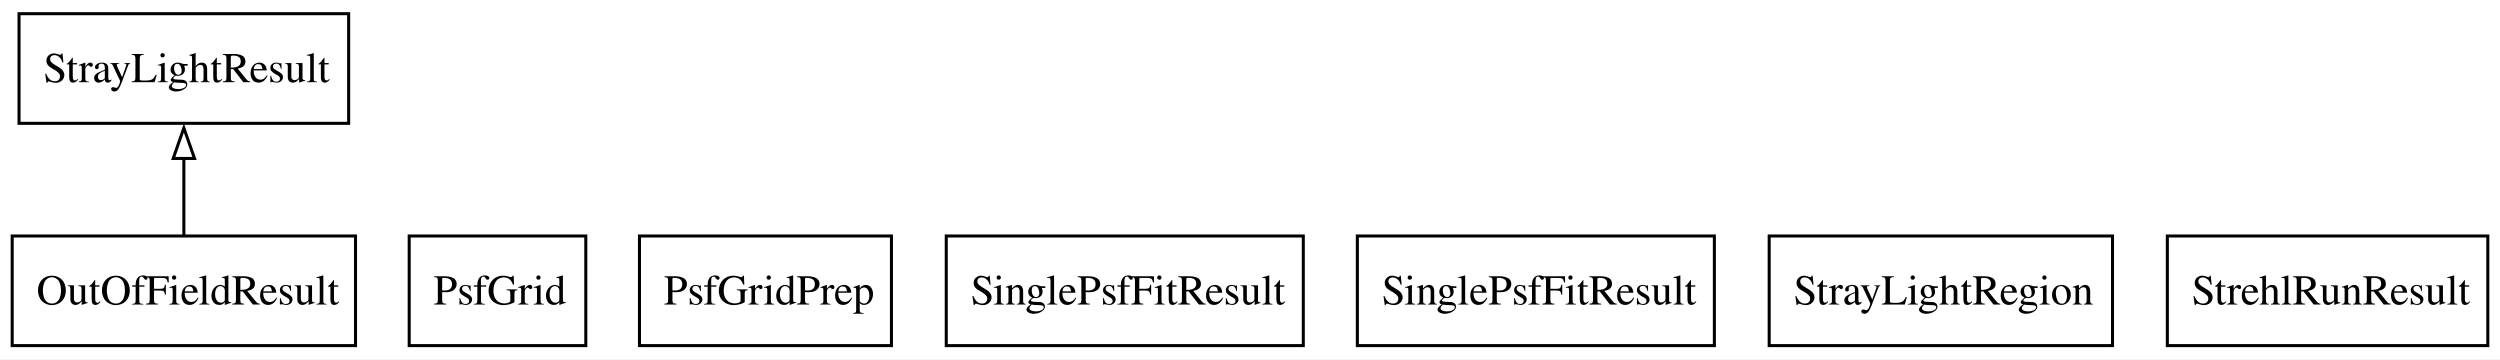
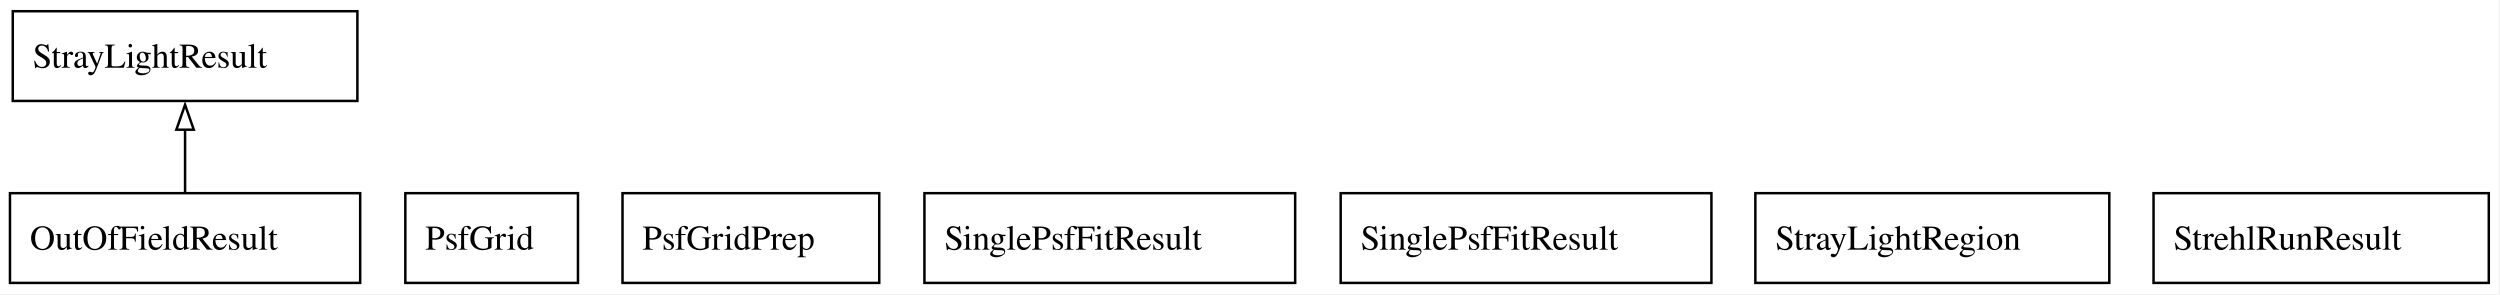
- <svg xmlns="http://www.w3.org/2000/svg" width="821pt" height="118pt" viewBox="0.00 0.00 821.00 118.00">
+ <svg xmlns="http://www.w3.org/2000/svg" width="1003pt" height="118pt" viewBox="0.00 0.00 1003.00 118.00">
  <g id="graph0" class="graph" transform="scale(1 1) rotate(0) translate(4 114)">
-     <polygon fill="white" stroke="none" points="-4,4 -4,-114 817,-114 817,4 -4,4" />
+     <polygon fill="white" stroke="none" points="-4,4 -4,-114 998.5,-114 998.5,4 -4,4" />
    <g id="node1" class="node">
-       <polygon fill="none" stroke="black" points="0,-0.5 0,-36.5 112.75,-36.5 112.75,-0.5 0,-0.5" />
-       <text xml:space="preserve" text-anchor="start" x="8" y="-14" font-family="Times,serif" font-size="14.00">OutOfFieldResult</text>
+       <polygon fill="none" stroke="black" points="0,-0.5 0,-36.5 140.5,-36.5 140.5,-0.5 0,-0.5" />
+       <text xml:space="preserve" text-anchor="start" x="8" y="-13.82" font-family="Times,serif" font-size="14.00">OutOfFieldResult</text>
    </g>
    <g id="node7" class="node">
-       <polygon fill="none" stroke="black" points="2.25,-73.5 2.25,-109.5 110.5,-109.5 110.5,-73.5 2.25,-73.5" />
-       <text xml:space="preserve" text-anchor="start" x="10.25" y="-87" font-family="Times,serif" font-size="14.00">StrayLightResult</text>
+       <polygon fill="none" stroke="black" points="1.12,-73.5 1.12,-109.5 139.38,-109.5 139.38,-73.5 1.12,-73.5" />
+       <text xml:space="preserve" text-anchor="start" x="9.12" y="-86.83" font-family="Times,serif" font-size="14.00">StrayLightResult</text>
    </g>
    <g id="edge1" class="edge">
-       <path fill="none" stroke="black" d="M56.38,-36.69C56.38,-44.27 56.38,-53.4 56.38,-61.96" />
-       <polygon fill="none" stroke="black" points="52.88,-61.96 56.38,-71.96 59.88,-61.96 52.88,-61.96" />
+       <path fill="none" stroke="black" d="M70.25,-36.69C70.25,-44.27 70.25,-53.4 70.25,-61.96" />
+       <polygon fill="none" stroke="black" points="66.75,-61.96 70.25,-71.96 73.75,-61.96 66.75,-61.96" />
    </g>
    <g id="node2" class="node">
-       <polygon fill="none" stroke="black" points="130.38,-0.5 130.38,-36.5 188.38,-36.5 188.38,-0.5 130.38,-0.5" />
-       <text xml:space="preserve" text-anchor="start" x="138.38" y="-14" font-family="Times,serif" font-size="14.00">PsfGrid</text>
+       <polygon fill="none" stroke="black" points="158.62,-0.5 158.62,-36.5 227.88,-36.5 227.88,-0.5 158.62,-0.5" />
+       <text xml:space="preserve" text-anchor="start" x="166.62" y="-13.82" font-family="Times,serif" font-size="14.00">PsfGrid</text>
    </g>
    <g id="node3" class="node">
-       <polygon fill="none" stroke="black" points="206,-0.5 206,-36.5 288.75,-36.5 288.75,-0.5 206,-0.5" />
-       <text xml:space="preserve" text-anchor="start" x="214" y="-14" font-family="Times,serif" font-size="14.00">PsfGridPrep</text>
+       <polygon fill="none" stroke="black" points="245.75,-0.5 245.75,-36.5 348.75,-36.5 348.75,-0.5 245.75,-0.5" />
+       <text xml:space="preserve" text-anchor="start" x="253.75" y="-13.82" font-family="Times,serif" font-size="14.00">PsfGridPrep</text>
    </g>
    <g id="node4" class="node">
-       <polygon fill="none" stroke="black" points="306.75,-0.5 306.75,-36.5 424,-36.5 424,-0.5 306.75,-0.5" />
-       <text xml:space="preserve" text-anchor="start" x="314.75" y="-14" font-family="Times,serif" font-size="14.00">SinglePsfFitResult</text>
+       <polygon fill="none" stroke="black" points="366.88,-0.5 366.88,-36.5 515.62,-36.5 515.62,-0.5 366.88,-0.5" />
+       <text xml:space="preserve" text-anchor="start" x="374.88" y="-13.82" font-family="Times,serif" font-size="14.00">SinglePsfFitResult</text>
    </g>
    <g id="node5" class="node">
-       <polygon fill="none" stroke="black" points="441.75,-0.5 441.75,-36.5 559,-36.5 559,-0.5 441.75,-0.5" />
-       <text xml:space="preserve" text-anchor="start" x="449.75" y="-14" font-family="Times,serif" font-size="14.00">SinglePsfFitResult</text>
+       <polygon fill="none" stroke="black" points="533.88,-0.5 533.88,-36.5 682.62,-36.5 682.62,-0.5 533.88,-0.5" />
+       <text xml:space="preserve" text-anchor="start" x="541.88" y="-13.82" font-family="Times,serif" font-size="14.00">SinglePsfFitResult</text>
    </g>
    <g id="node6" class="node">
-       <polygon fill="none" stroke="black" points="577,-0.5 577,-36.5 689.75,-36.5 689.75,-0.5 577,-0.5" />
-       <text xml:space="preserve" text-anchor="start" x="585" y="-14" font-family="Times,serif" font-size="14.00">StrayLightRegion</text>
+       <polygon fill="none" stroke="black" points="700.25,-0.5 700.25,-36.5 842.25,-36.5 842.25,-0.5 700.25,-0.5" />
+       <text xml:space="preserve" text-anchor="start" x="708.25" y="-13.82" font-family="Times,serif" font-size="14.00">StrayLightRegion</text>
    </g>
    <g id="node8" class="node">
-       <polygon fill="none" stroke="black" points="707.75,-0.5 707.75,-36.5 813,-36.5 813,-0.5 707.75,-0.5" />
-       <text xml:space="preserve" text-anchor="start" x="715.75" y="-14" font-family="Times,serif" font-size="14.00">StrehlRunResult</text>
+       <polygon fill="none" stroke="black" points="860,-0.5 860,-36.5 994.5,-36.5 994.5,-0.5 860,-0.5" />
+       <text xml:space="preserve" text-anchor="start" x="868" y="-13.82" font-family="Times,serif" font-size="14.00">StrehlRunResult</text>
    </g>
  </g>
</svg>
